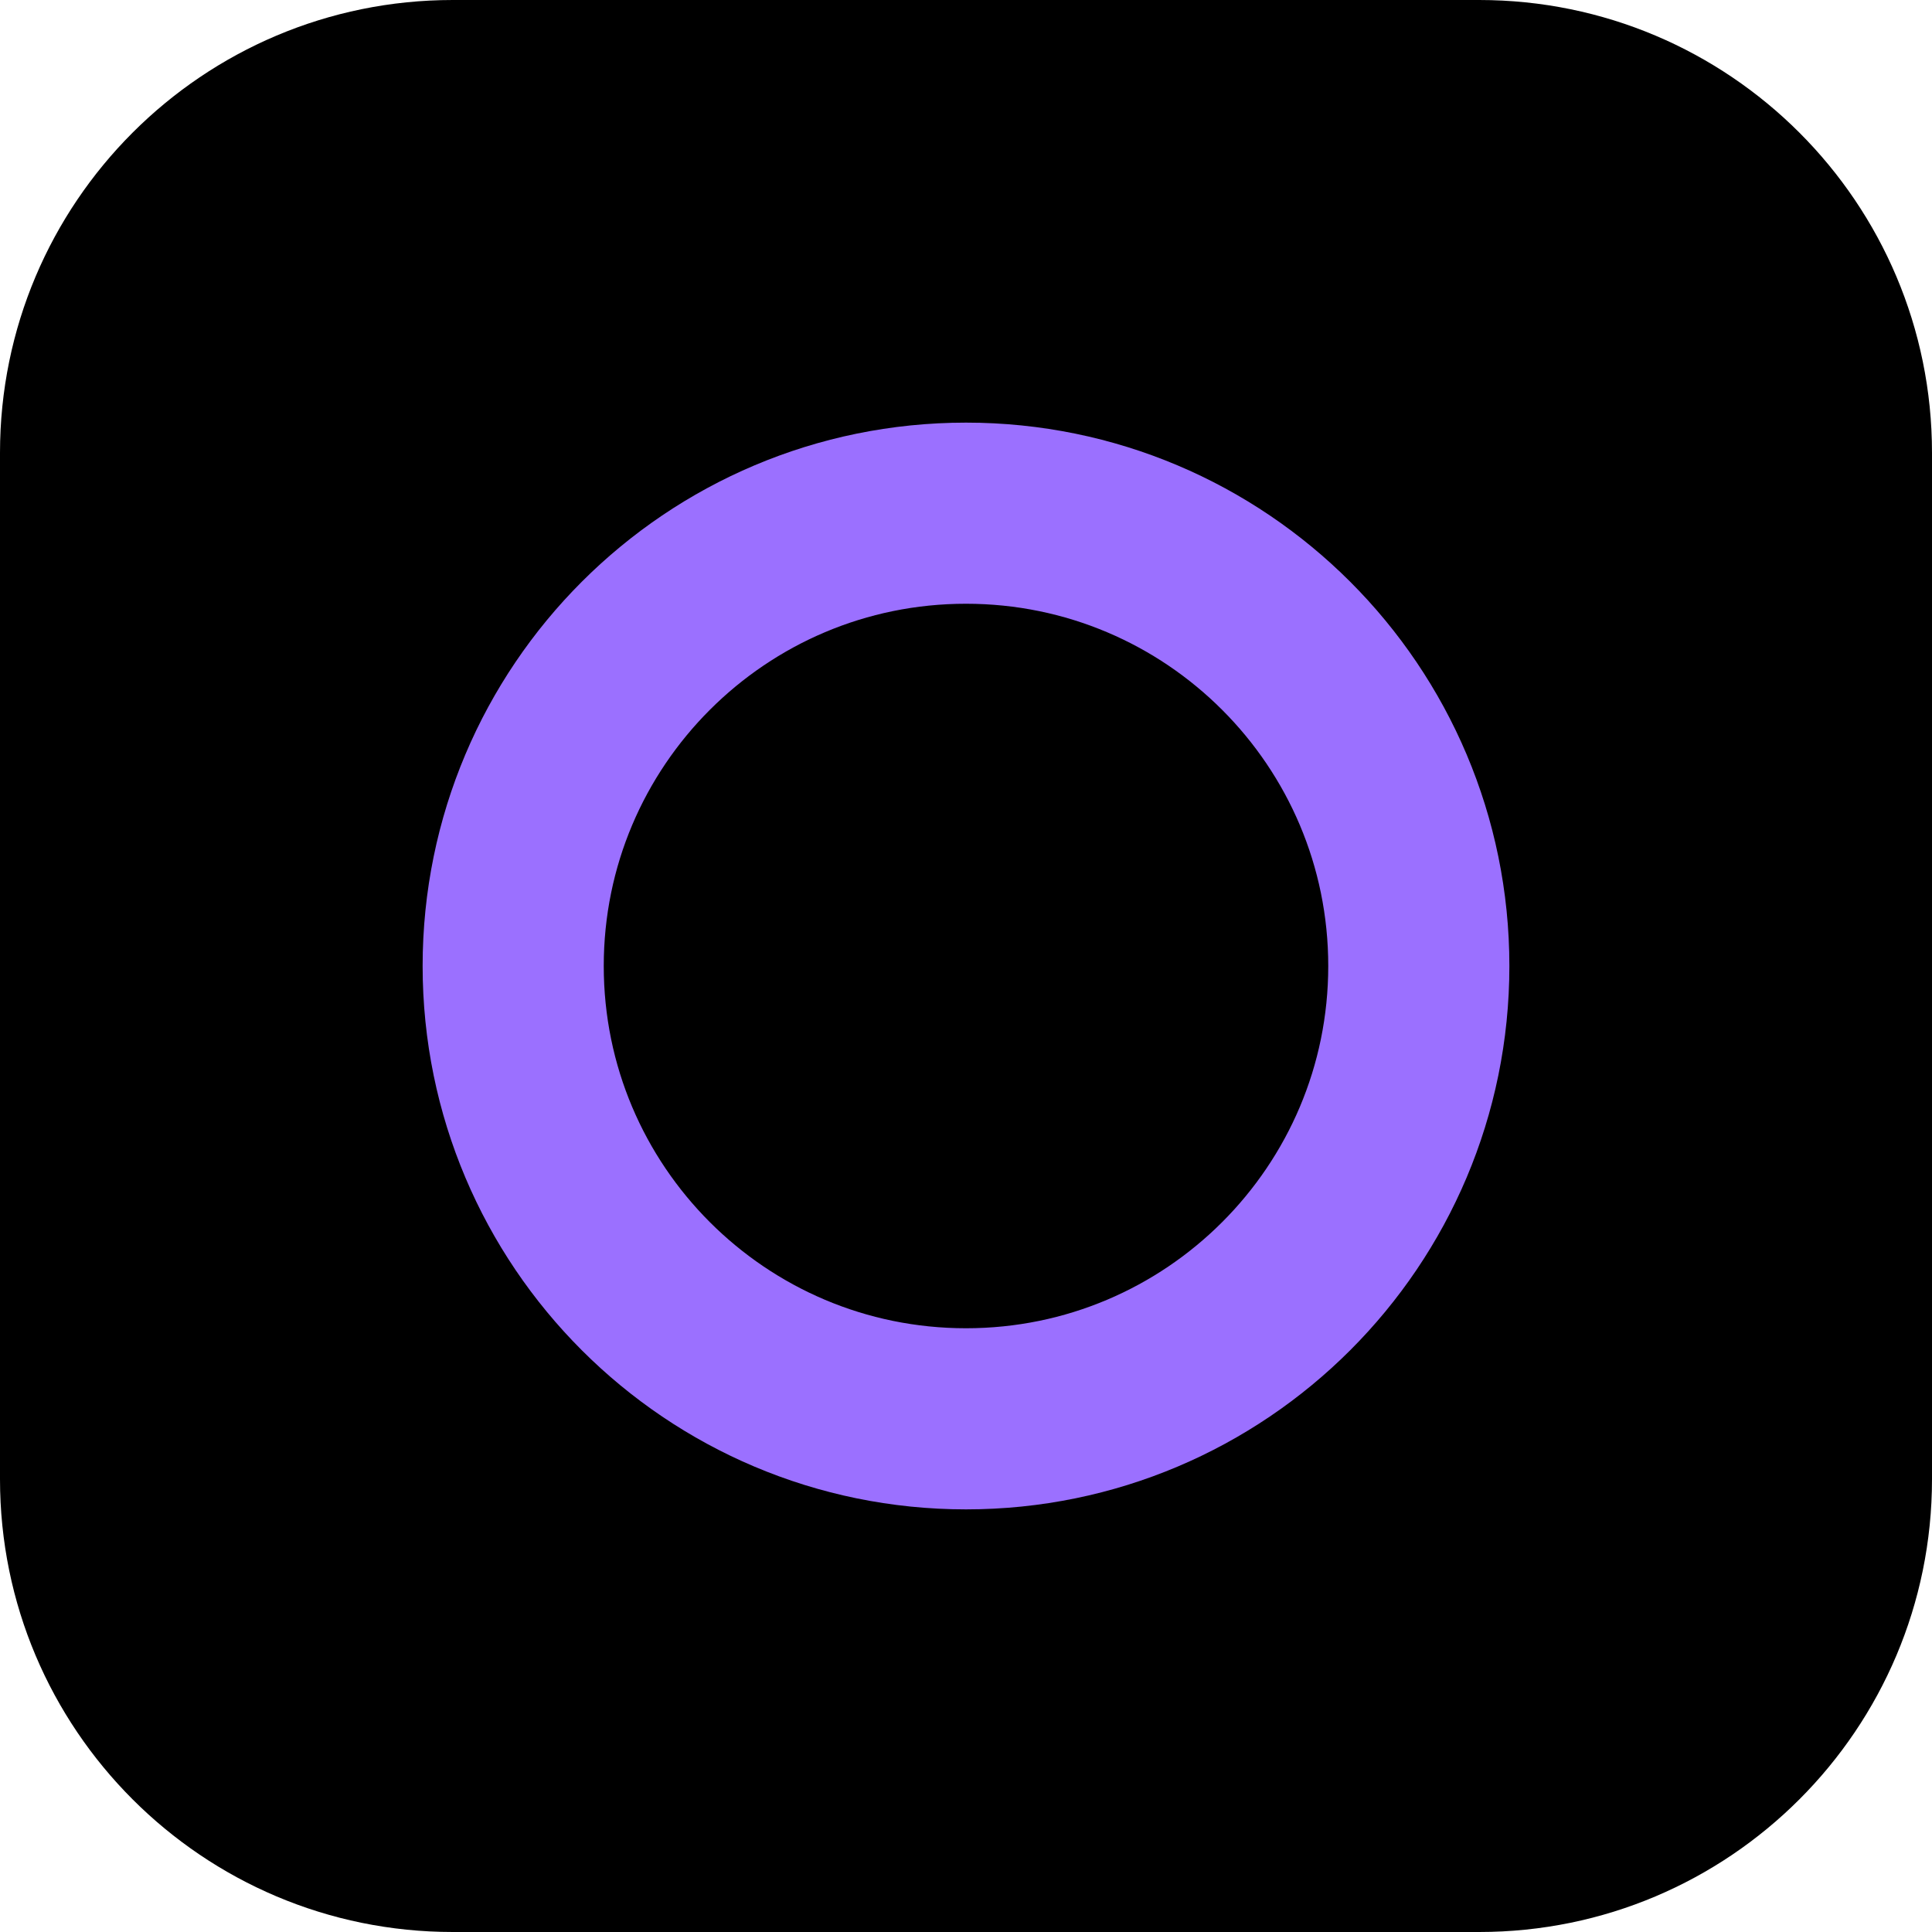
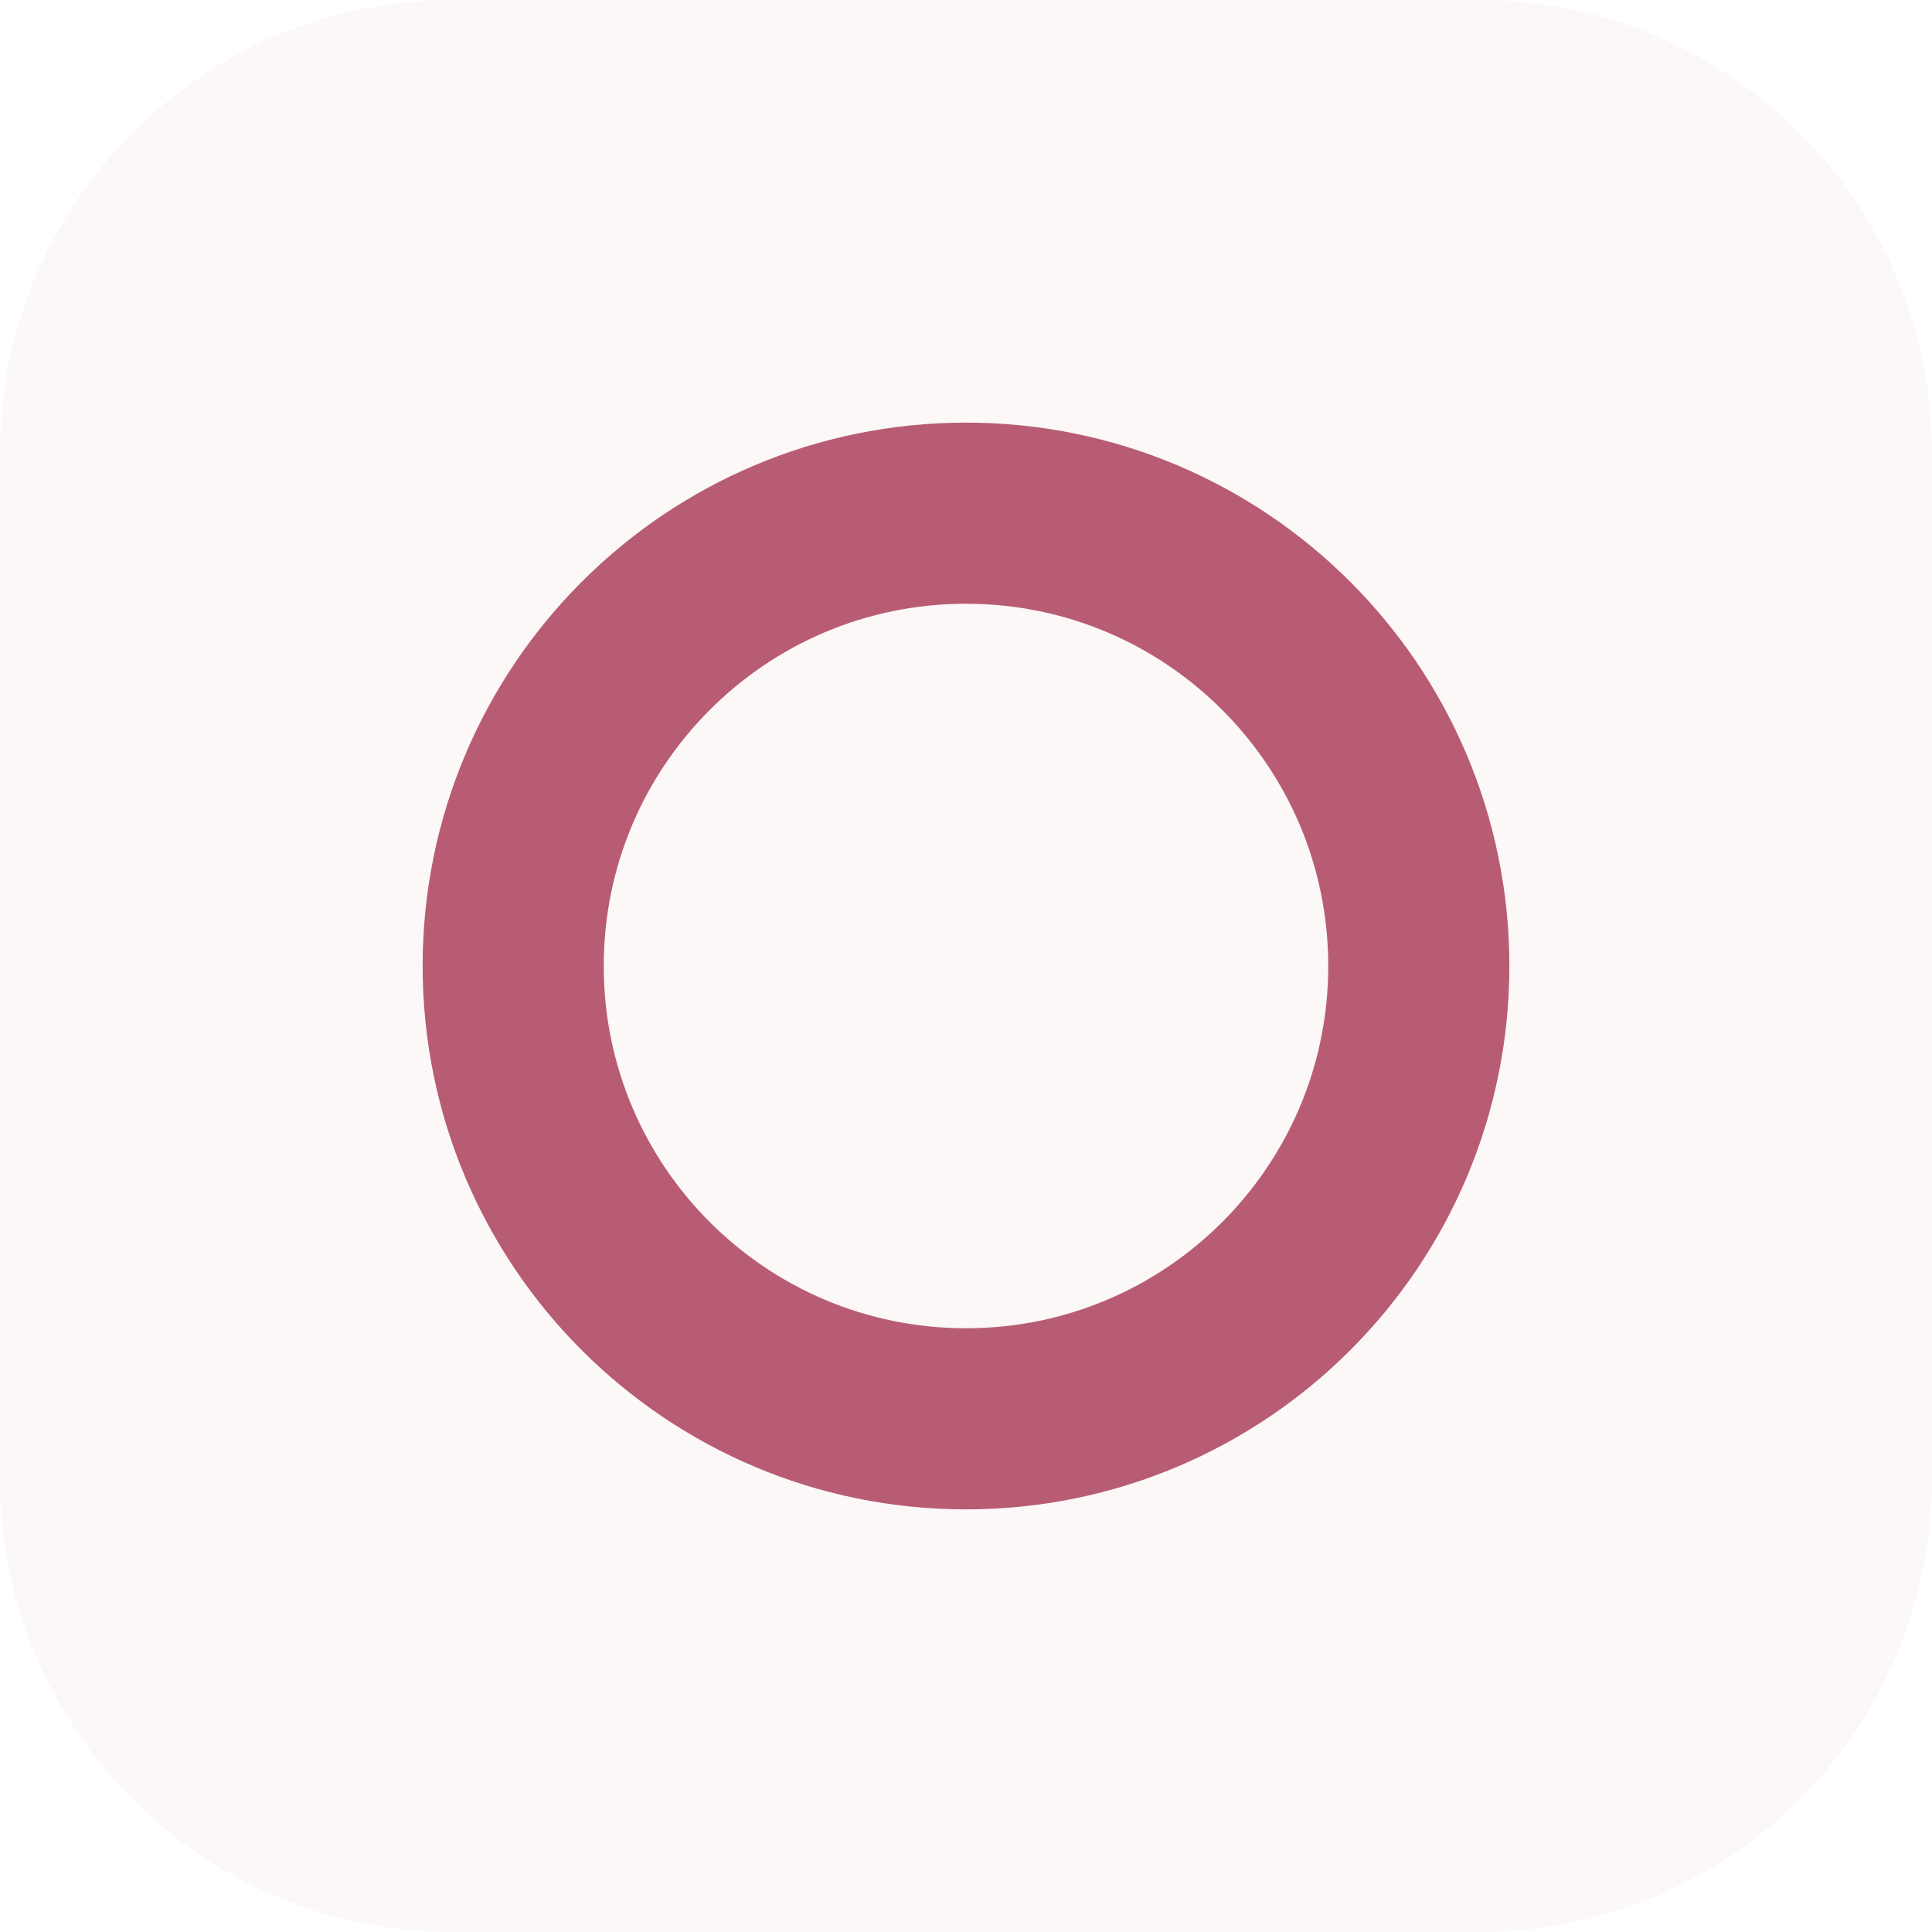
<svg xmlns="http://www.w3.org/2000/svg" viewBox="0 0 64 64">
-   <rect width="64" height="64" rx="15" fill="#000000" />
-   <circle cx="32" cy="32" r="15" fill="none" stroke="#9B70FF" stroke-width="6" />
+   <rect width="64" height="64" rx="15" fill="#FBF8F7" />
+   <circle cx="32" cy="32" r="15" fill="none" stroke="#B85C74" stroke-width="6" />
</svg>
